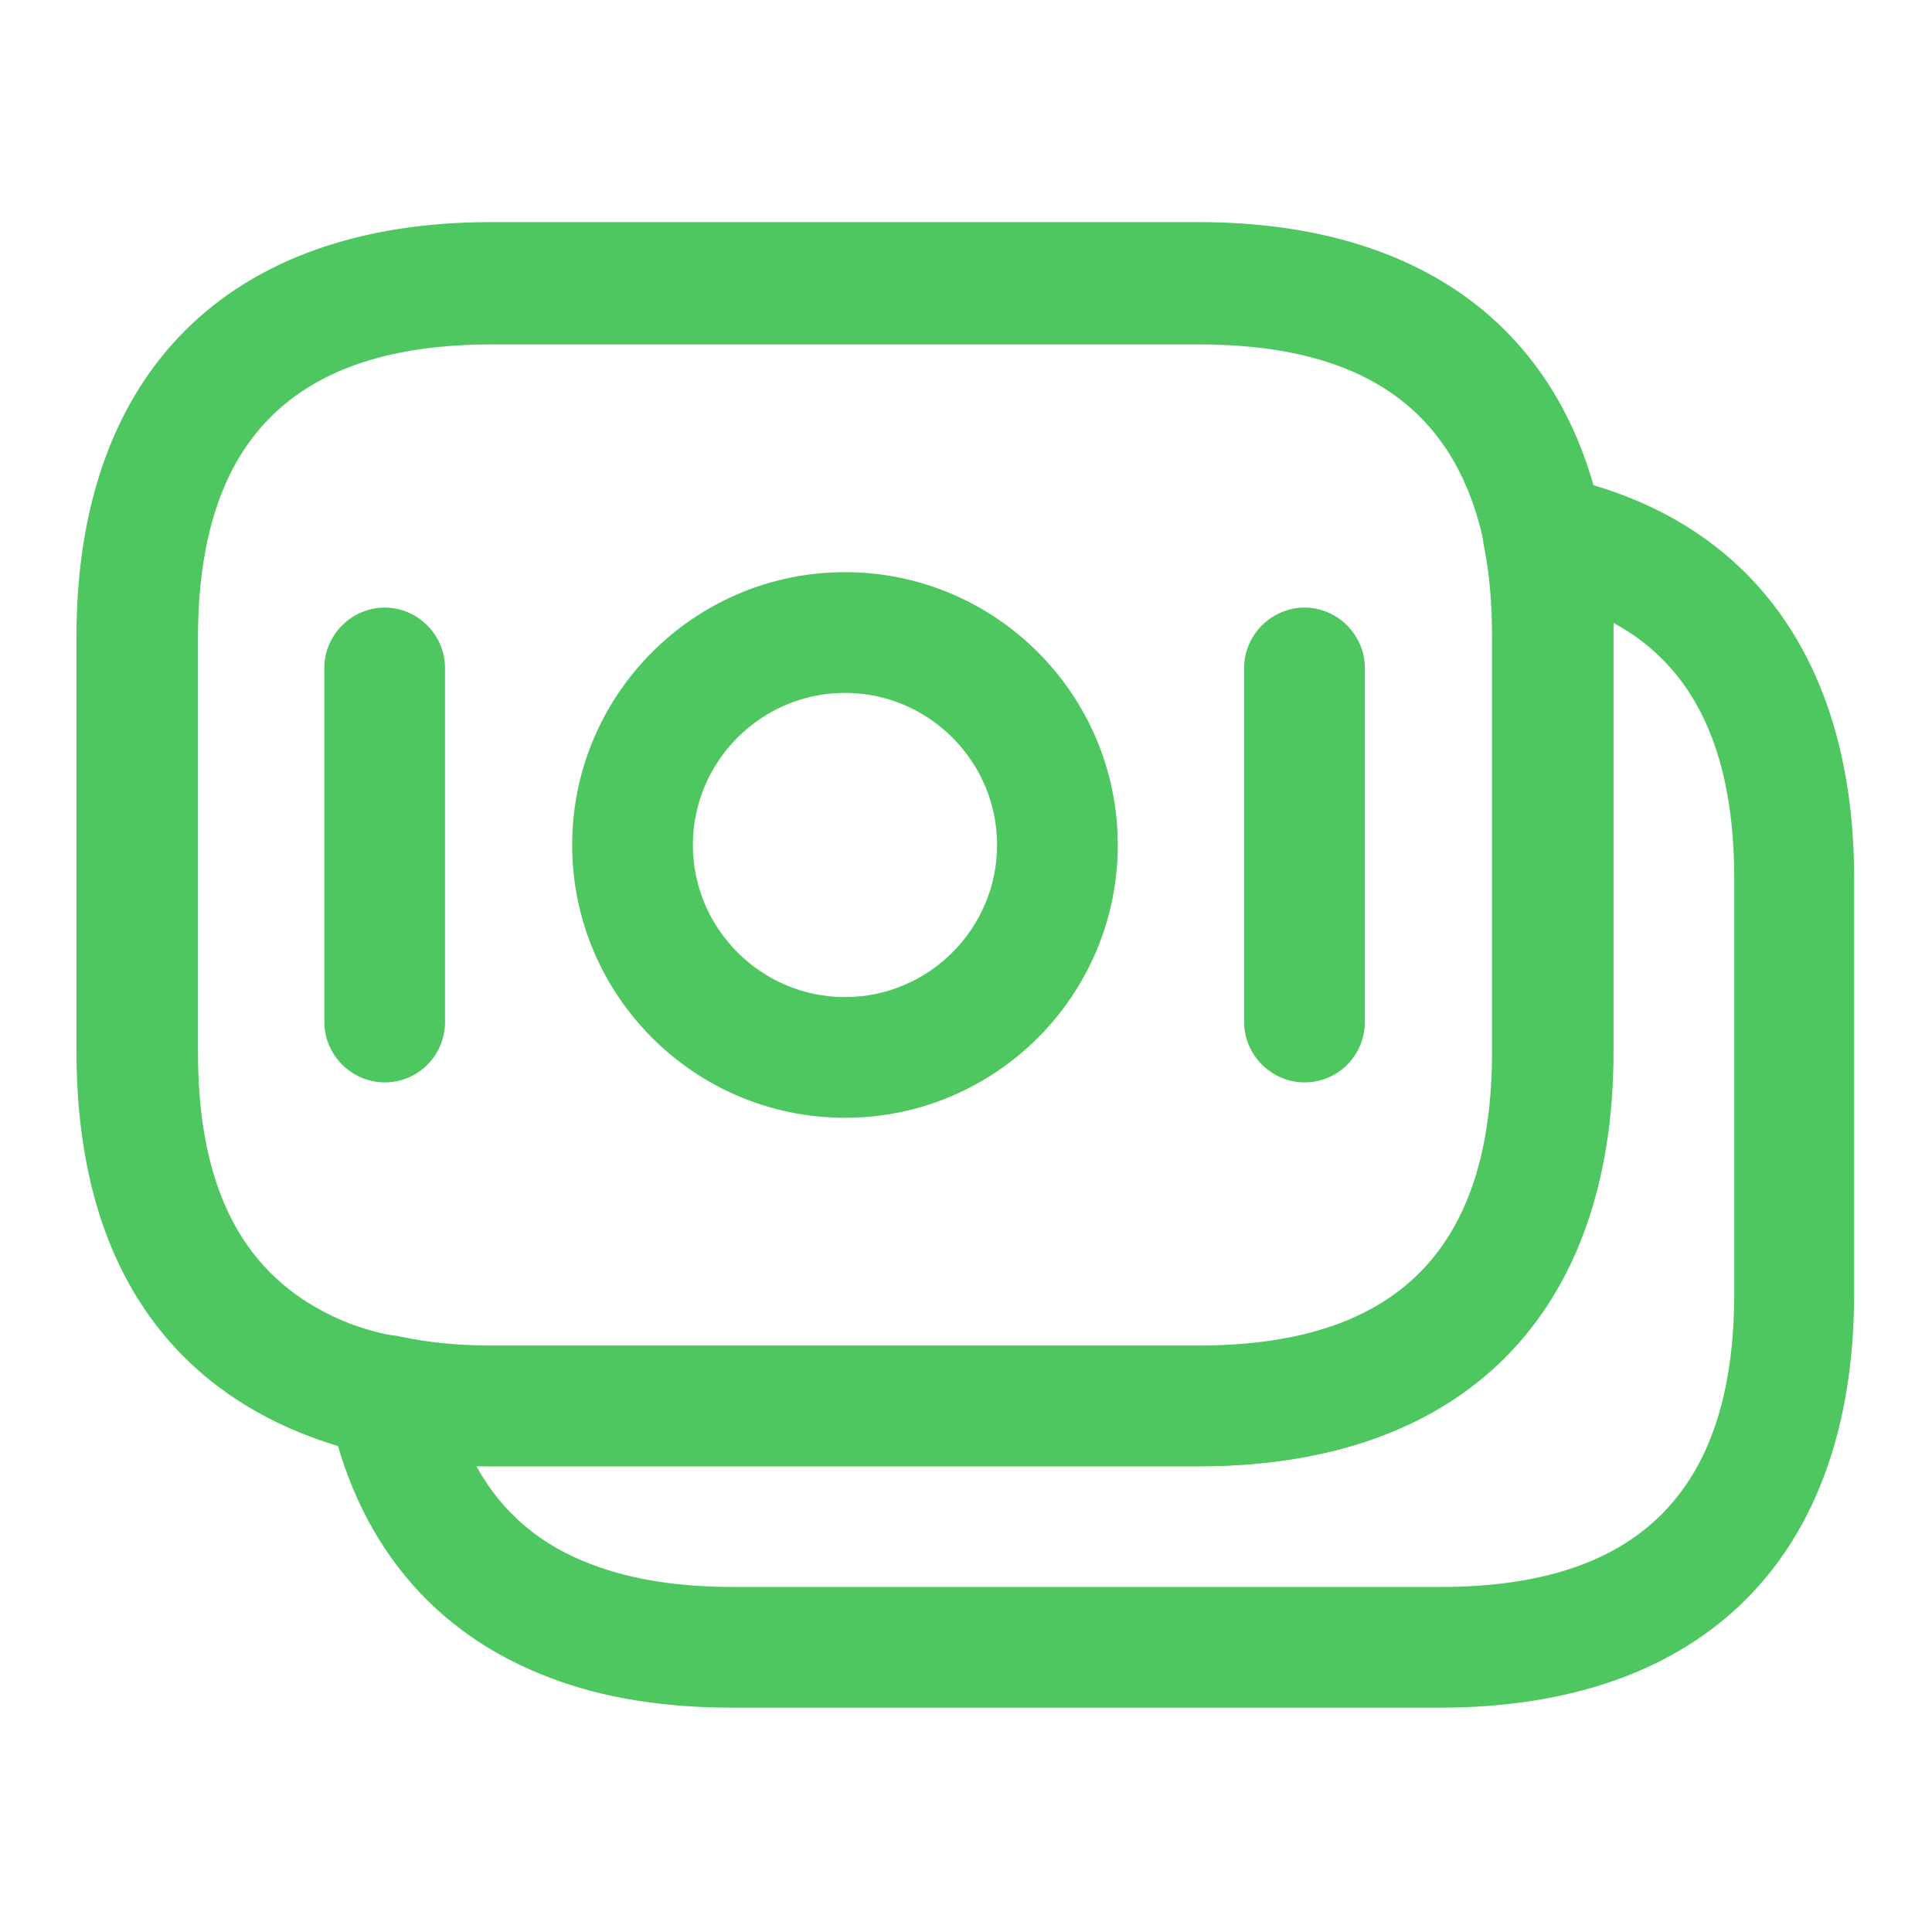
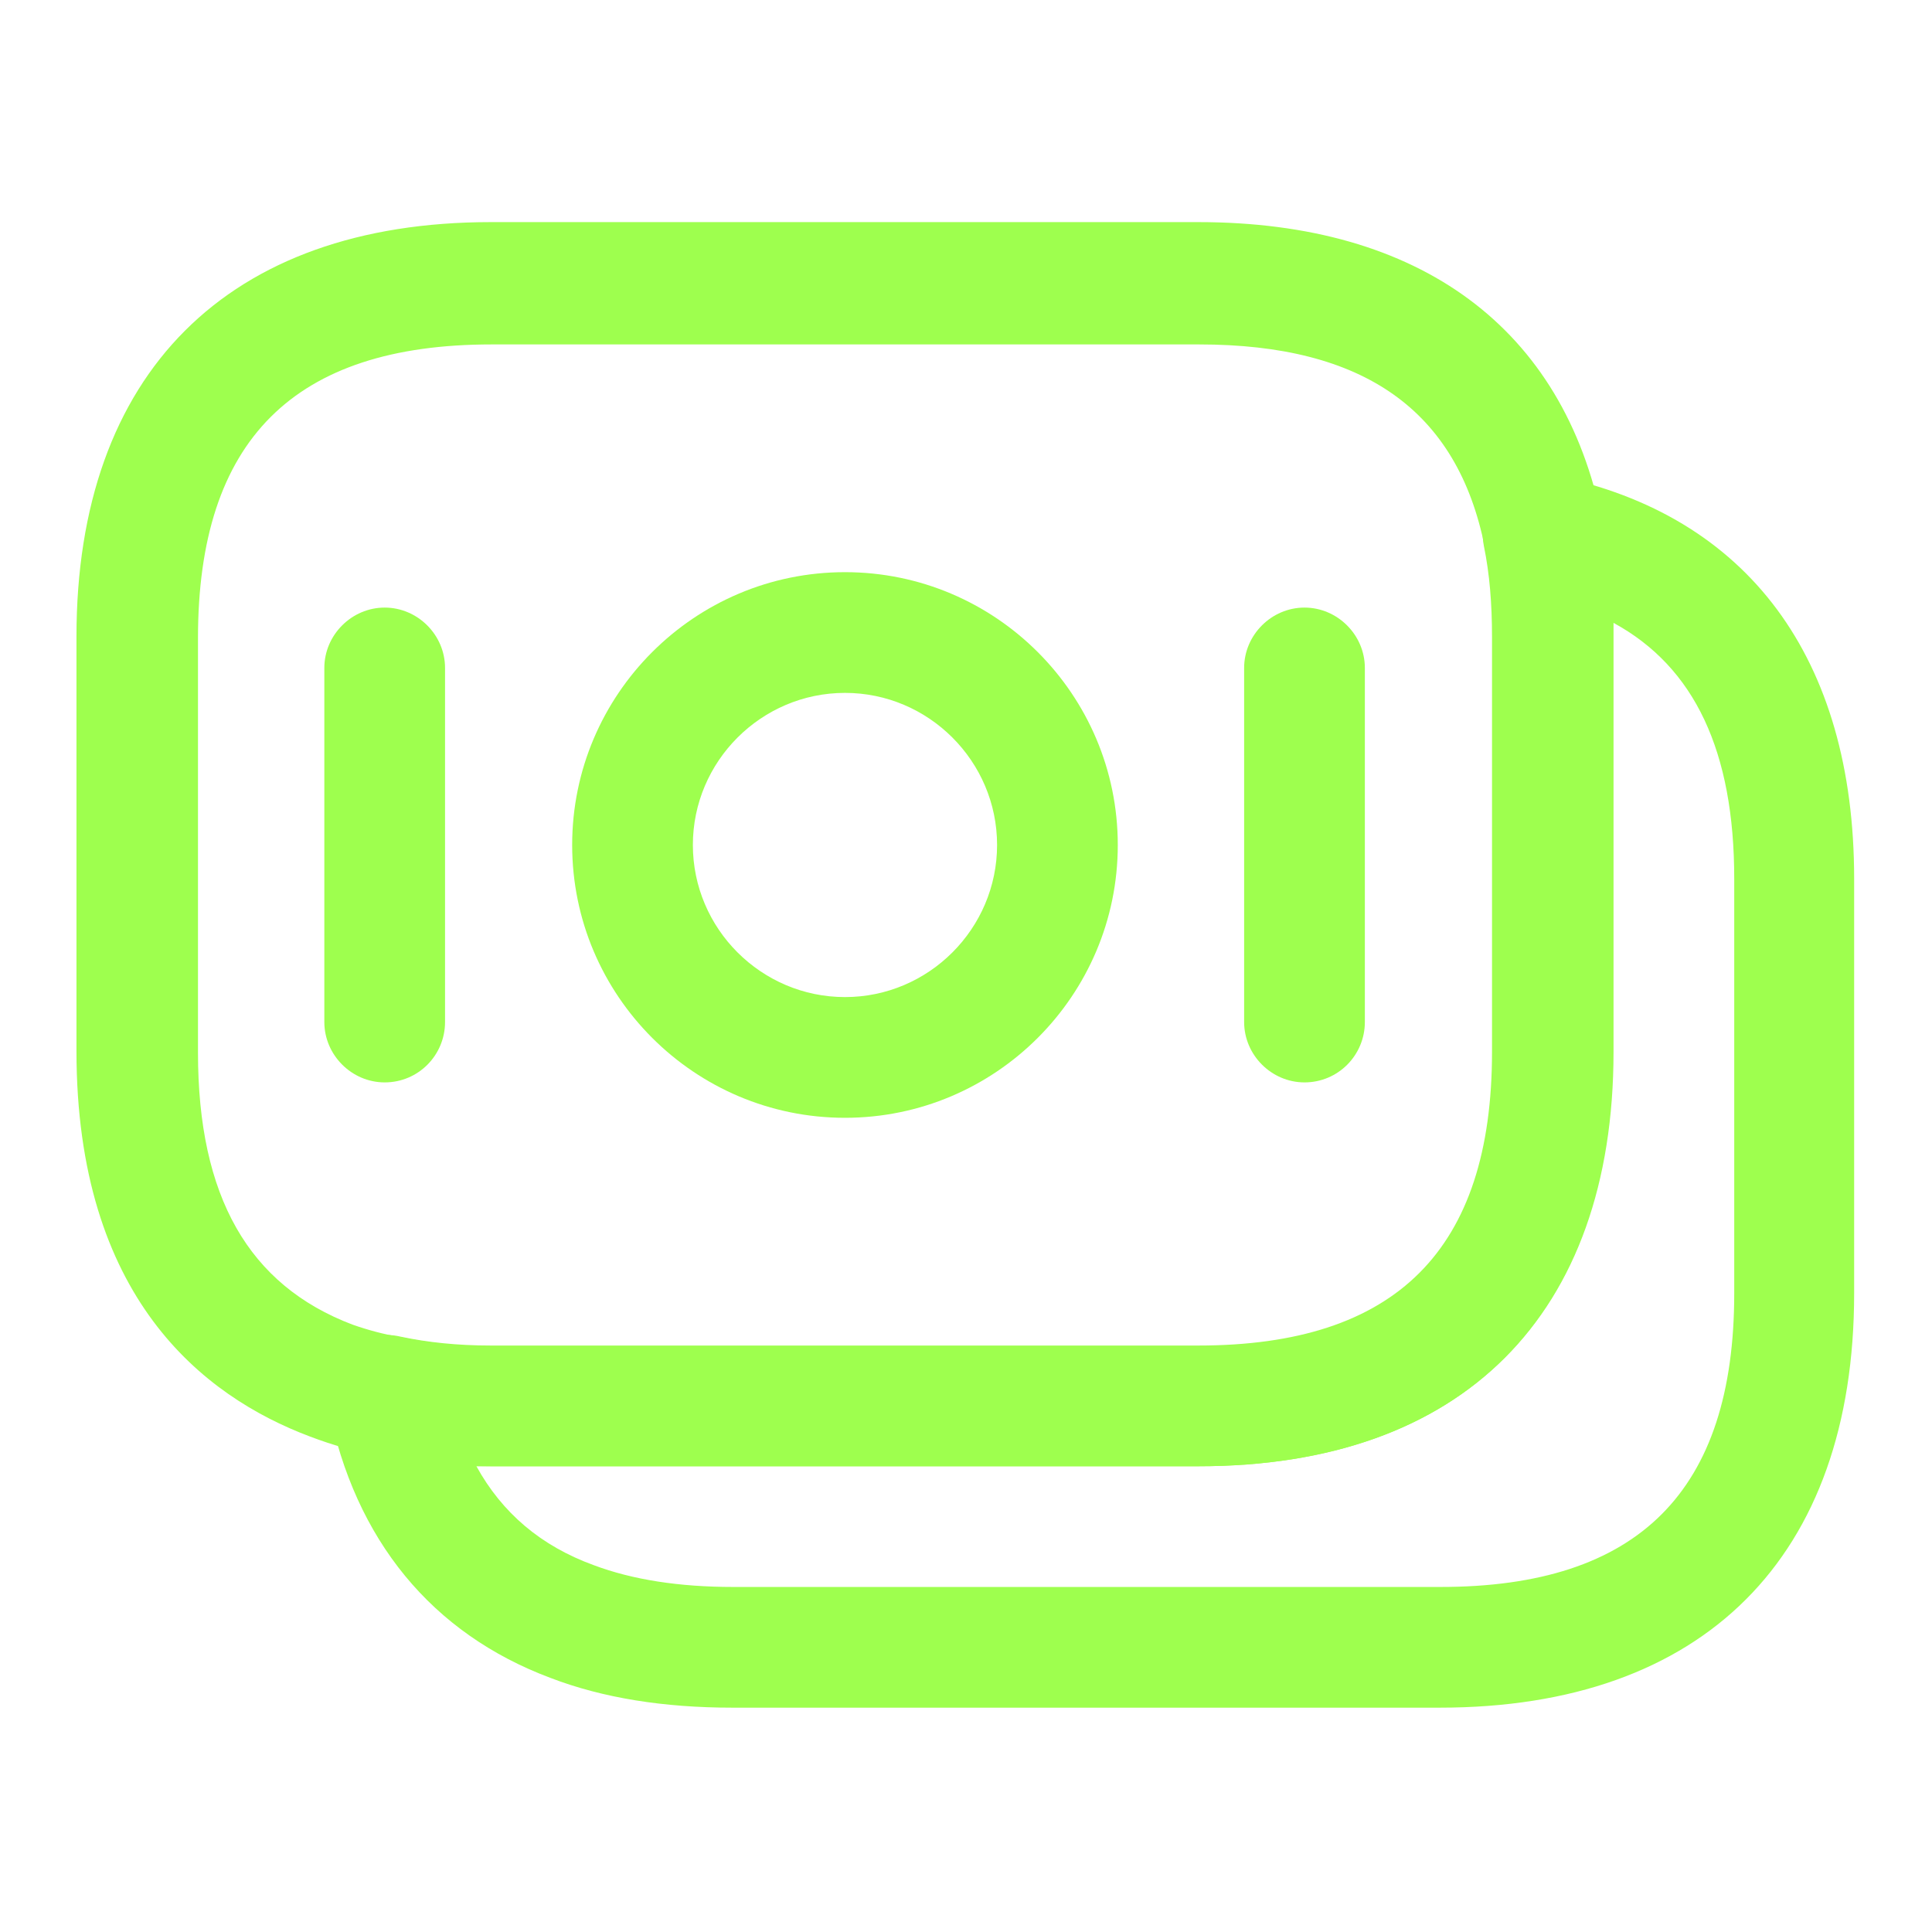
<svg xmlns="http://www.w3.org/2000/svg" width="105" height="105" viewBox="0 0 105 105" fill="none">
-   <path d="M65.124 79.687H26.68C24.406 79.687 22.262 79.469 20.338 79.031C19.332 78.9 18.108 78.55 16.839 78.069C11.022 75.882 4.156 70.503 4.156 57.12V34.595C4.156 20.294 12.378 12.071 26.68 12.071H65.124C77.195 12.071 84.98 17.844 87.08 28.341C87.473 30.265 87.648 32.321 87.648 34.595V57.12C87.648 71.509 79.47 79.687 65.124 79.687ZM26.724 18.719C15.964 18.719 10.76 23.924 10.76 34.683V57.207C10.76 65.036 13.515 69.847 19.157 71.99C20.032 72.296 20.863 72.515 21.65 72.646C23.312 72.996 24.93 73.171 26.724 73.171H65.168C75.927 73.171 81.132 67.966 81.132 57.207V34.683C81.132 32.846 81 31.228 80.694 29.741C79.207 22.305 74.134 18.719 65.168 18.719H26.724Z" fill="#4EC761" />
-   <path d="M78.245 92.808H39.8C36.083 92.808 32.759 92.283 29.916 91.19C23.487 88.784 19.288 83.711 17.845 76.451C17.626 75.358 17.976 74.22 18.763 73.477C19.551 72.69 20.688 72.383 21.781 72.646C23.224 72.952 24.843 73.127 26.68 73.127H65.124C75.883 73.127 81.088 67.922 81.088 57.163V34.639C81.088 32.802 80.956 31.184 80.65 29.697C80.431 28.603 80.781 27.51 81.525 26.723C82.312 25.936 83.406 25.586 84.499 25.848C94.996 27.991 100.769 35.776 100.769 47.76V70.284C100.769 84.63 92.59 92.808 78.245 92.808ZM25.892 79.687C27.292 82.224 29.391 84.017 32.278 85.067C34.377 85.854 36.914 86.248 39.844 86.248H78.288C89.047 86.248 94.252 81.043 94.252 70.284V47.76C94.252 40.85 92.109 36.257 87.692 33.852C87.692 34.114 87.692 34.377 87.692 34.639V57.163C87.692 71.465 79.469 79.687 65.168 79.687H26.723C26.417 79.687 26.155 79.687 25.892 79.687Z" fill="#4EC761" />
-   <path d="M45.923 60.75C37.744 60.75 31.096 54.102 31.096 45.923C31.096 37.744 37.744 31.096 45.923 31.096C54.101 31.096 60.749 37.744 60.749 45.923C60.749 54.102 54.101 60.75 45.923 60.75ZM45.923 37.657C41.374 37.657 37.656 41.374 37.656 45.923C37.656 50.472 41.374 54.189 45.923 54.189C50.471 54.189 54.189 50.472 54.189 45.923C54.189 41.374 50.471 37.657 45.923 37.657Z" fill="#4EC761" />
-   <path d="M20.907 58.826C19.114 58.826 17.627 57.339 17.627 55.545V36.301C17.627 34.508 19.114 33.021 20.907 33.021C22.7 33.021 24.187 34.508 24.187 36.301V55.545C24.187 57.339 22.744 58.826 20.907 58.826Z" fill="#4EC761" />
-   <path d="M70.896 58.826C69.103 58.826 67.616 57.339 67.616 55.545V36.301C67.616 34.508 69.103 33.021 70.896 33.021C72.69 33.021 74.177 34.508 74.177 36.301V55.545C74.177 57.339 72.733 58.826 70.896 58.826Z" fill="#4EC761" />
+   <path d="M65.124 79.687H26.68C24.406 79.687 22.262 79.469 20.338 79.031C19.332 78.9 18.108 78.55 16.839 78.069C11.022 75.882 4.156 70.503 4.156 57.12V34.595C4.156 20.294 12.378 12.071 26.68 12.071H65.124C77.195 12.071 84.98 17.844 87.08 28.341C87.473 30.265 87.648 32.321 87.648 34.595V57.12C87.648 71.509 79.47 79.687 65.124 79.687ZM26.724 18.719C15.964 18.719 10.76 23.924 10.76 34.683V57.207C10.76 65.036 13.515 69.847 19.157 71.99C20.032 72.296 20.863 72.515 21.65 72.646C23.312 72.996 24.93 73.171 26.724 73.171H65.168C75.927 73.171 81.132 67.966 81.132 57.207V34.683C81.132 32.846 81 31.228 80.694 29.741C79.207 22.305 74.134 18.719 65.168 18.719H26.724Z" fill="#9EFF4E" />
+   <path d="M78.245 92.808H39.8C36.083 92.808 32.759 92.283 29.916 91.19C23.487 88.784 19.288 83.711 17.845 76.451C17.626 75.358 17.976 74.22 18.763 73.477C19.551 72.69 20.688 72.383 21.781 72.646C23.224 72.952 24.843 73.127 26.68 73.127H65.124C75.883 73.127 81.088 67.922 81.088 57.163V34.639C81.088 32.802 80.956 31.184 80.65 29.697C80.431 28.603 80.781 27.51 81.525 26.723C82.312 25.936 83.406 25.586 84.499 25.848C94.996 27.991 100.769 35.776 100.769 47.76V70.284C100.769 84.63 92.59 92.808 78.245 92.808ZM25.892 79.687C27.292 82.224 29.391 84.017 32.278 85.067C34.377 85.854 36.914 86.248 39.844 86.248H78.288C89.047 86.248 94.252 81.043 94.252 70.284V47.76C94.252 40.85 92.109 36.257 87.692 33.852C87.692 34.114 87.692 34.377 87.692 34.639V57.163C87.692 71.465 79.469 79.687 65.168 79.687H26.723C26.417 79.687 26.155 79.687 25.892 79.687Z" fill="#9EFF4E" />
+   <path d="M45.923 60.75C37.744 60.75 31.096 54.102 31.096 45.923C31.096 37.744 37.744 31.096 45.923 31.096C54.101 31.096 60.749 37.744 60.749 45.923C60.749 54.102 54.101 60.75 45.923 60.75ZM45.923 37.657C41.374 37.657 37.656 41.374 37.656 45.923C37.656 50.472 41.374 54.189 45.923 54.189C50.471 54.189 54.189 50.472 54.189 45.923C54.189 41.374 50.471 37.657 45.923 37.657Z" fill="#9EFF4E" />
+   <path d="M20.907 58.826C19.114 58.826 17.627 57.339 17.627 55.545V36.301C17.627 34.508 19.114 33.021 20.907 33.021C22.7 33.021 24.187 34.508 24.187 36.301V55.545C24.187 57.339 22.744 58.826 20.907 58.826Z" fill="#9EFF4E" />
+   <path d="M70.896 58.826C69.103 58.826 67.616 57.339 67.616 55.545V36.301C67.616 34.508 69.103 33.021 70.896 33.021C72.69 33.021 74.177 34.508 74.177 36.301V55.545C74.177 57.339 72.733 58.826 70.896 58.826Z" fill="#9EFF4E" />
</svg>
